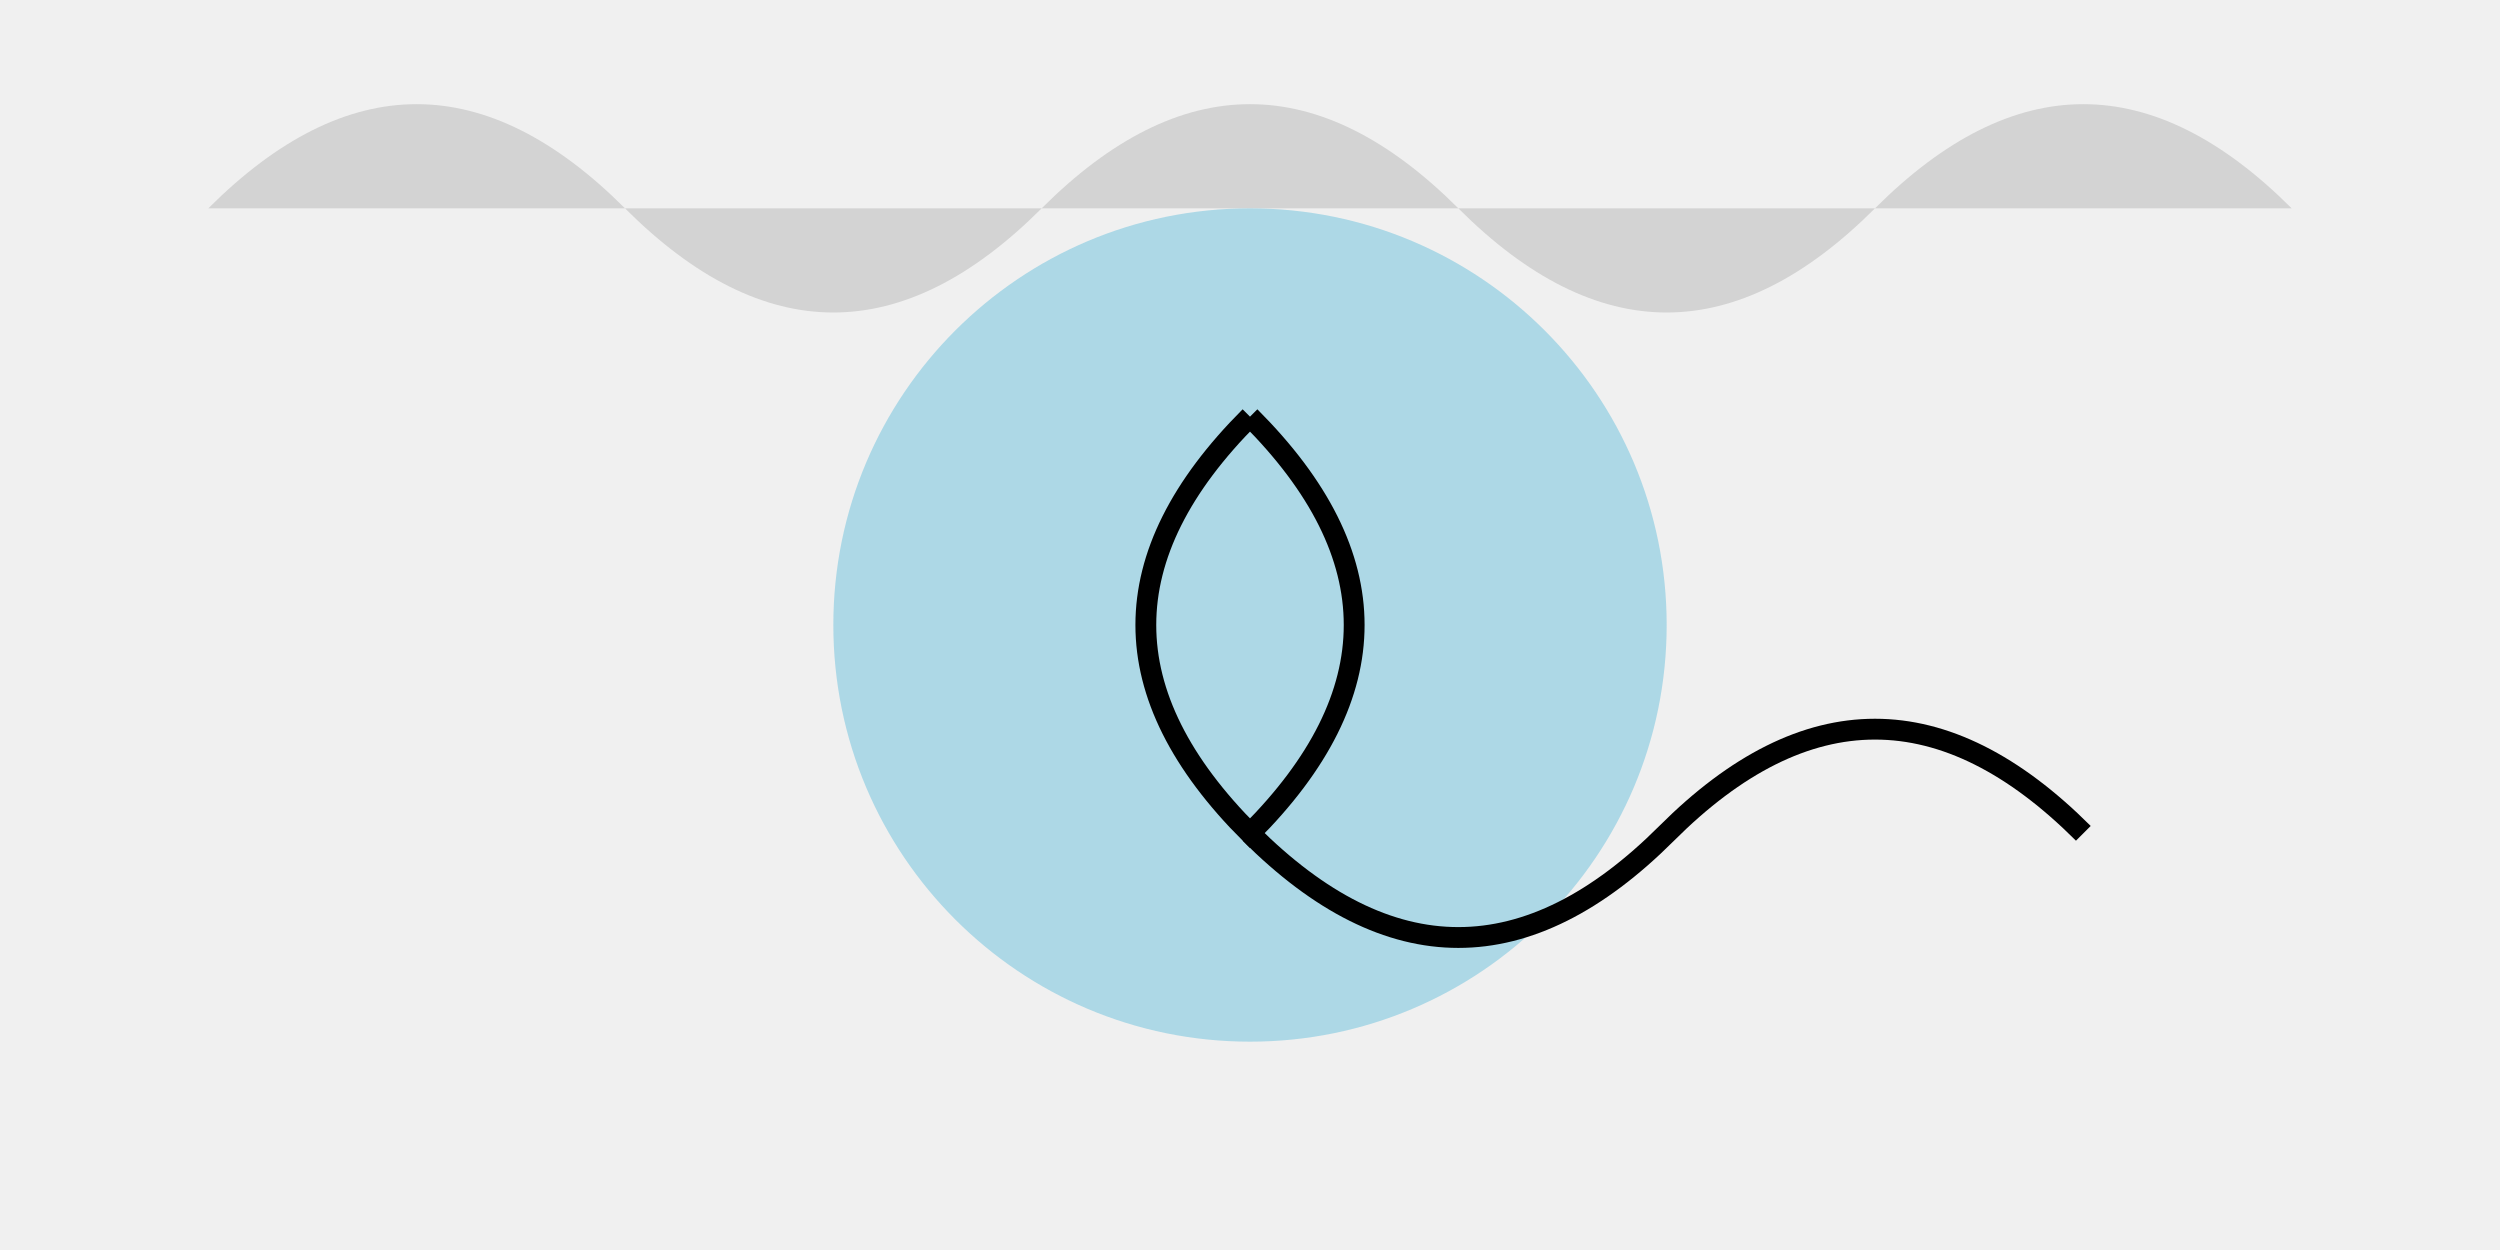
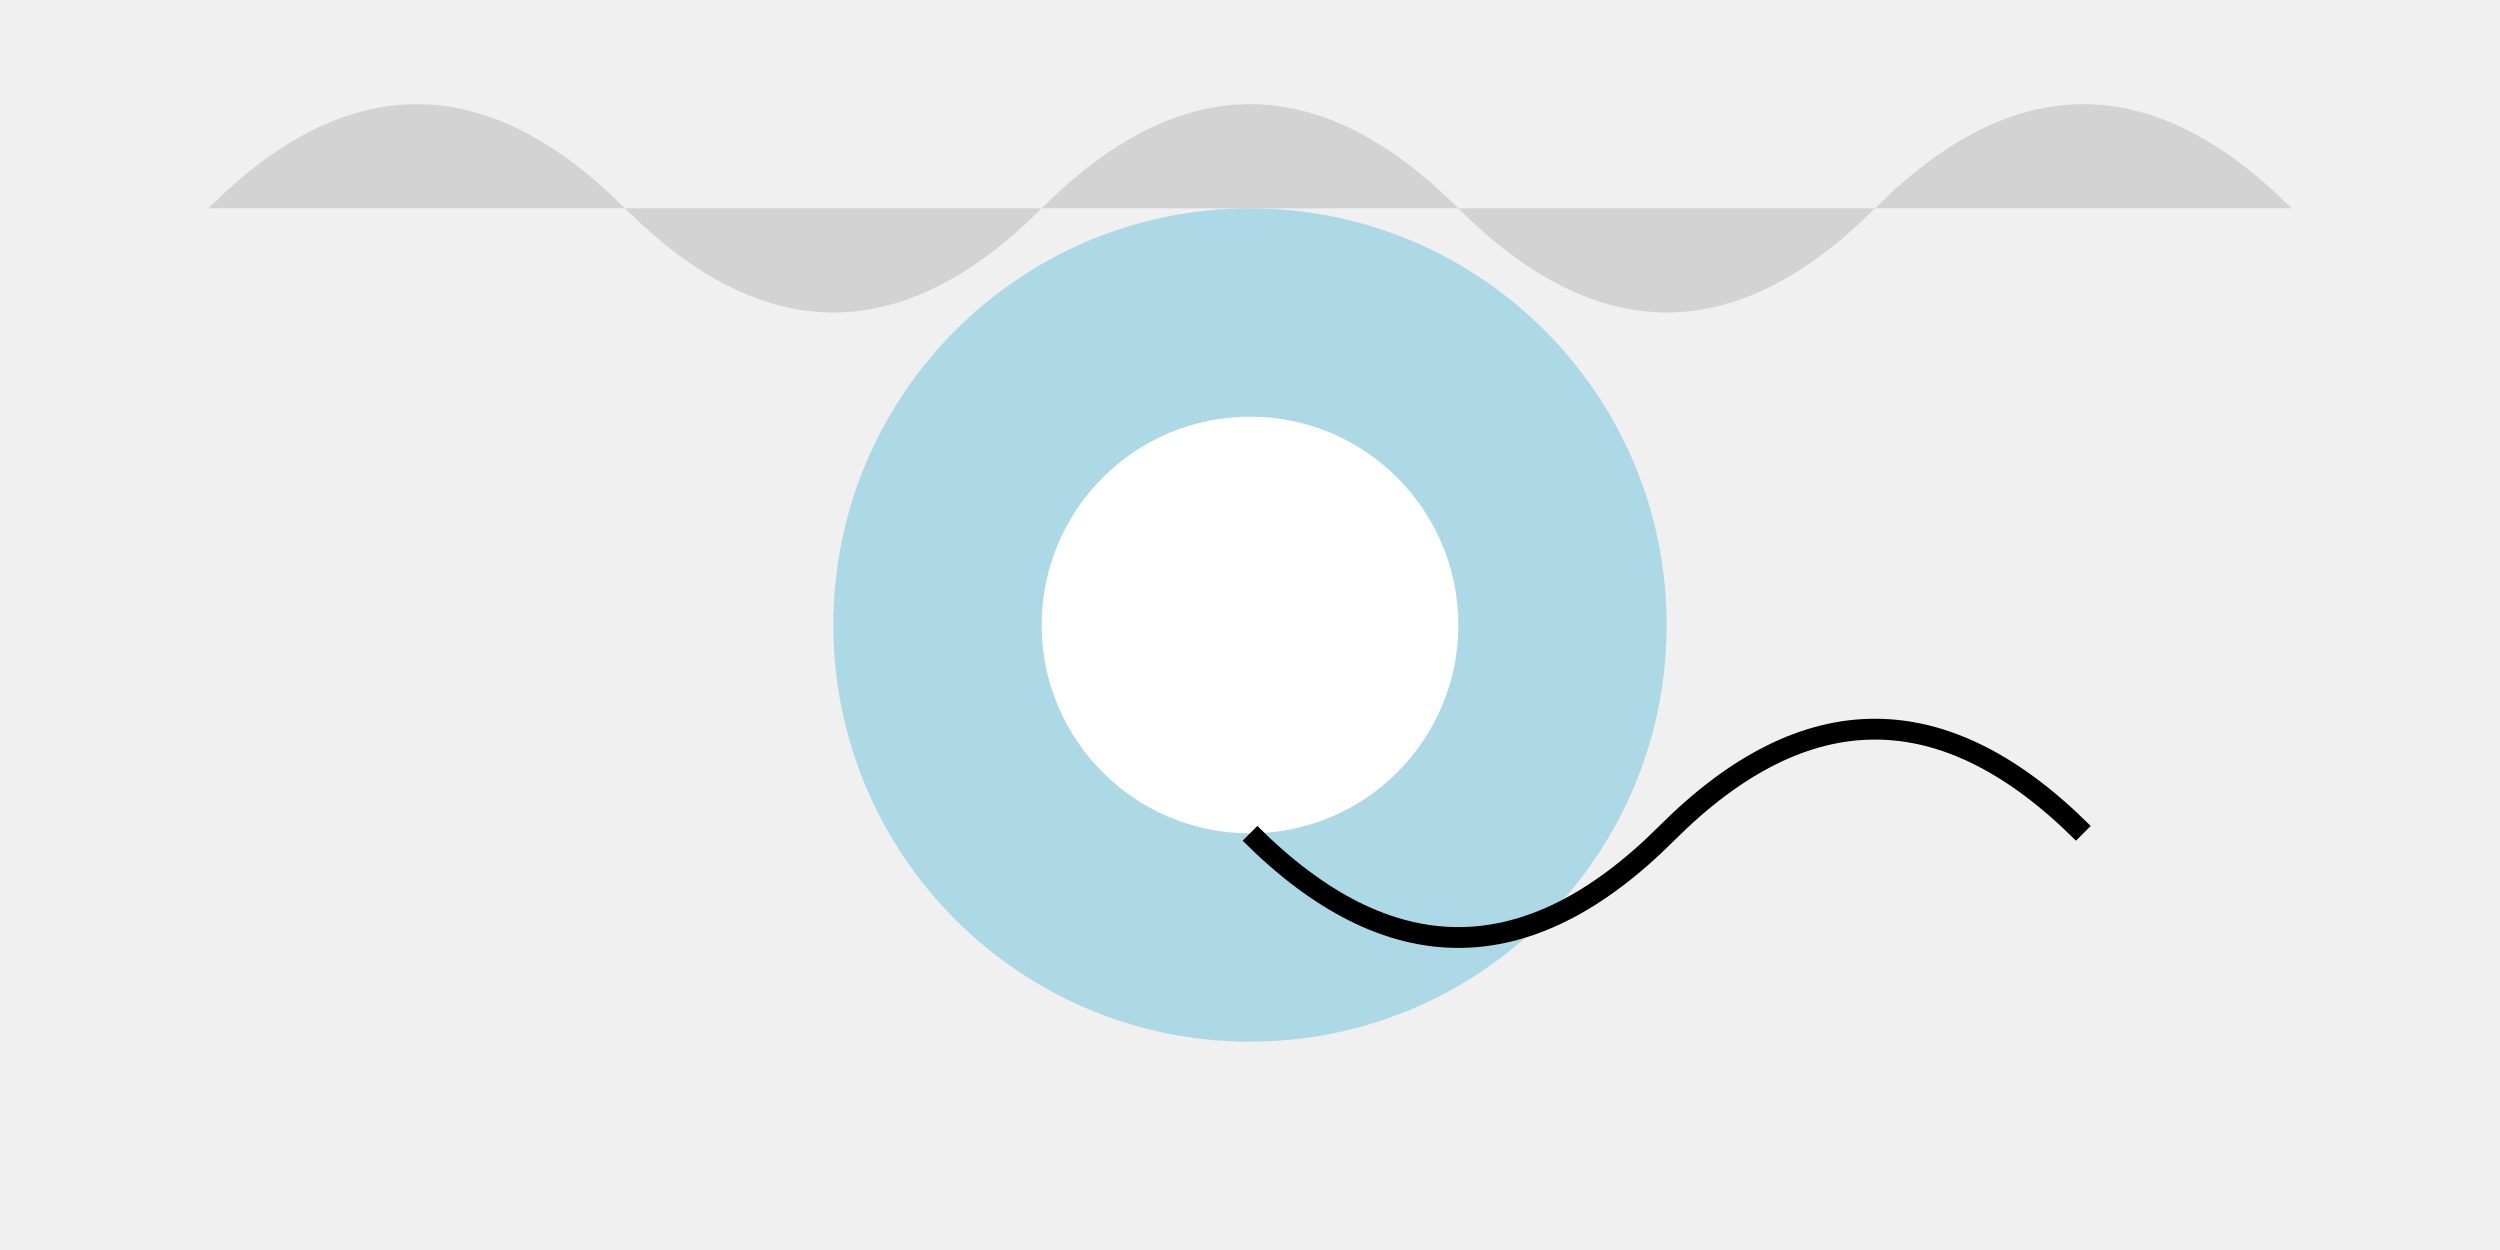
<svg xmlns="http://www.w3.org/2000/svg" viewBox="0 0 120 60">
  <path fill="lightgray" d="M10 10 Q 20 0, 30 10 T 50 10 T 70 10 T 90 10 Q 100 0, 110 10" />
  <circle cx="60" cy="30" r="20" fill="lightblue" />
-   <path fill="none" stroke="black" stroke-width="1" d="M 60 20 Q 70 30, 60 40 Q 50 30, 60 20" />
+   <circle cx="60" cy="30" r="10" fill="white" />
  <path fill="none" stroke="black" d="M 60 40 Q 70 50, 80 40 T 100 40" />
</svg>
